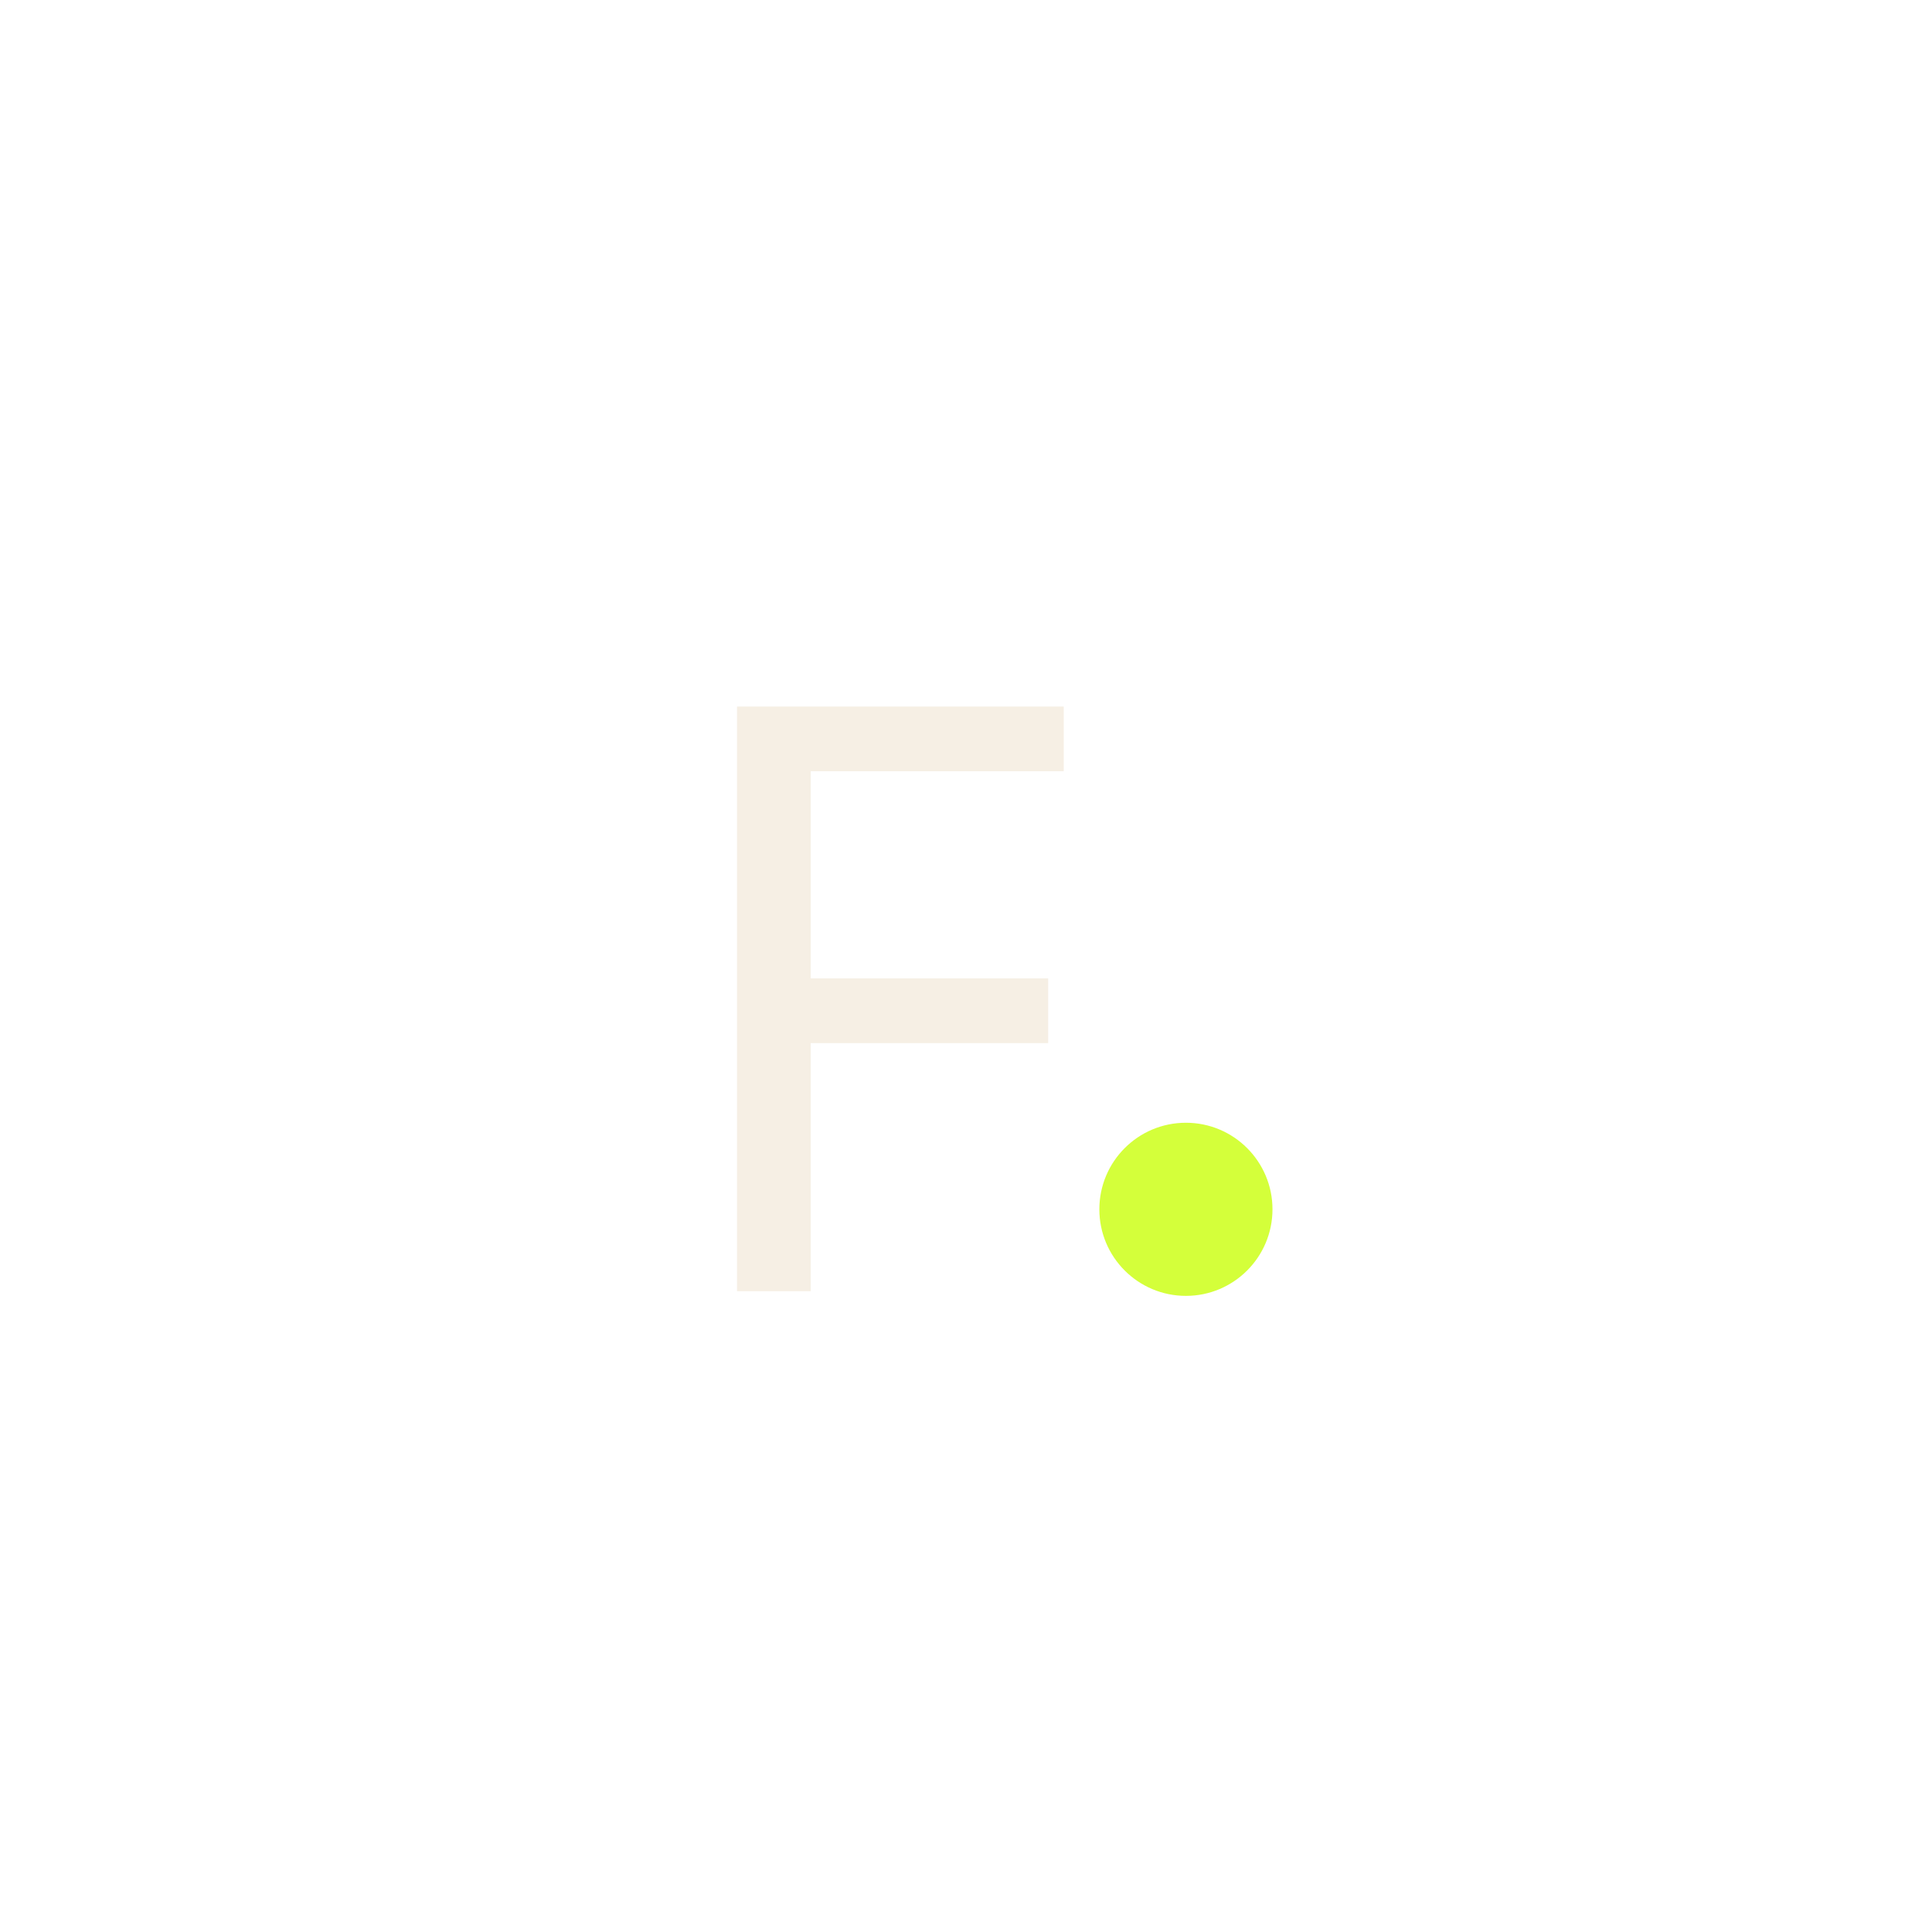
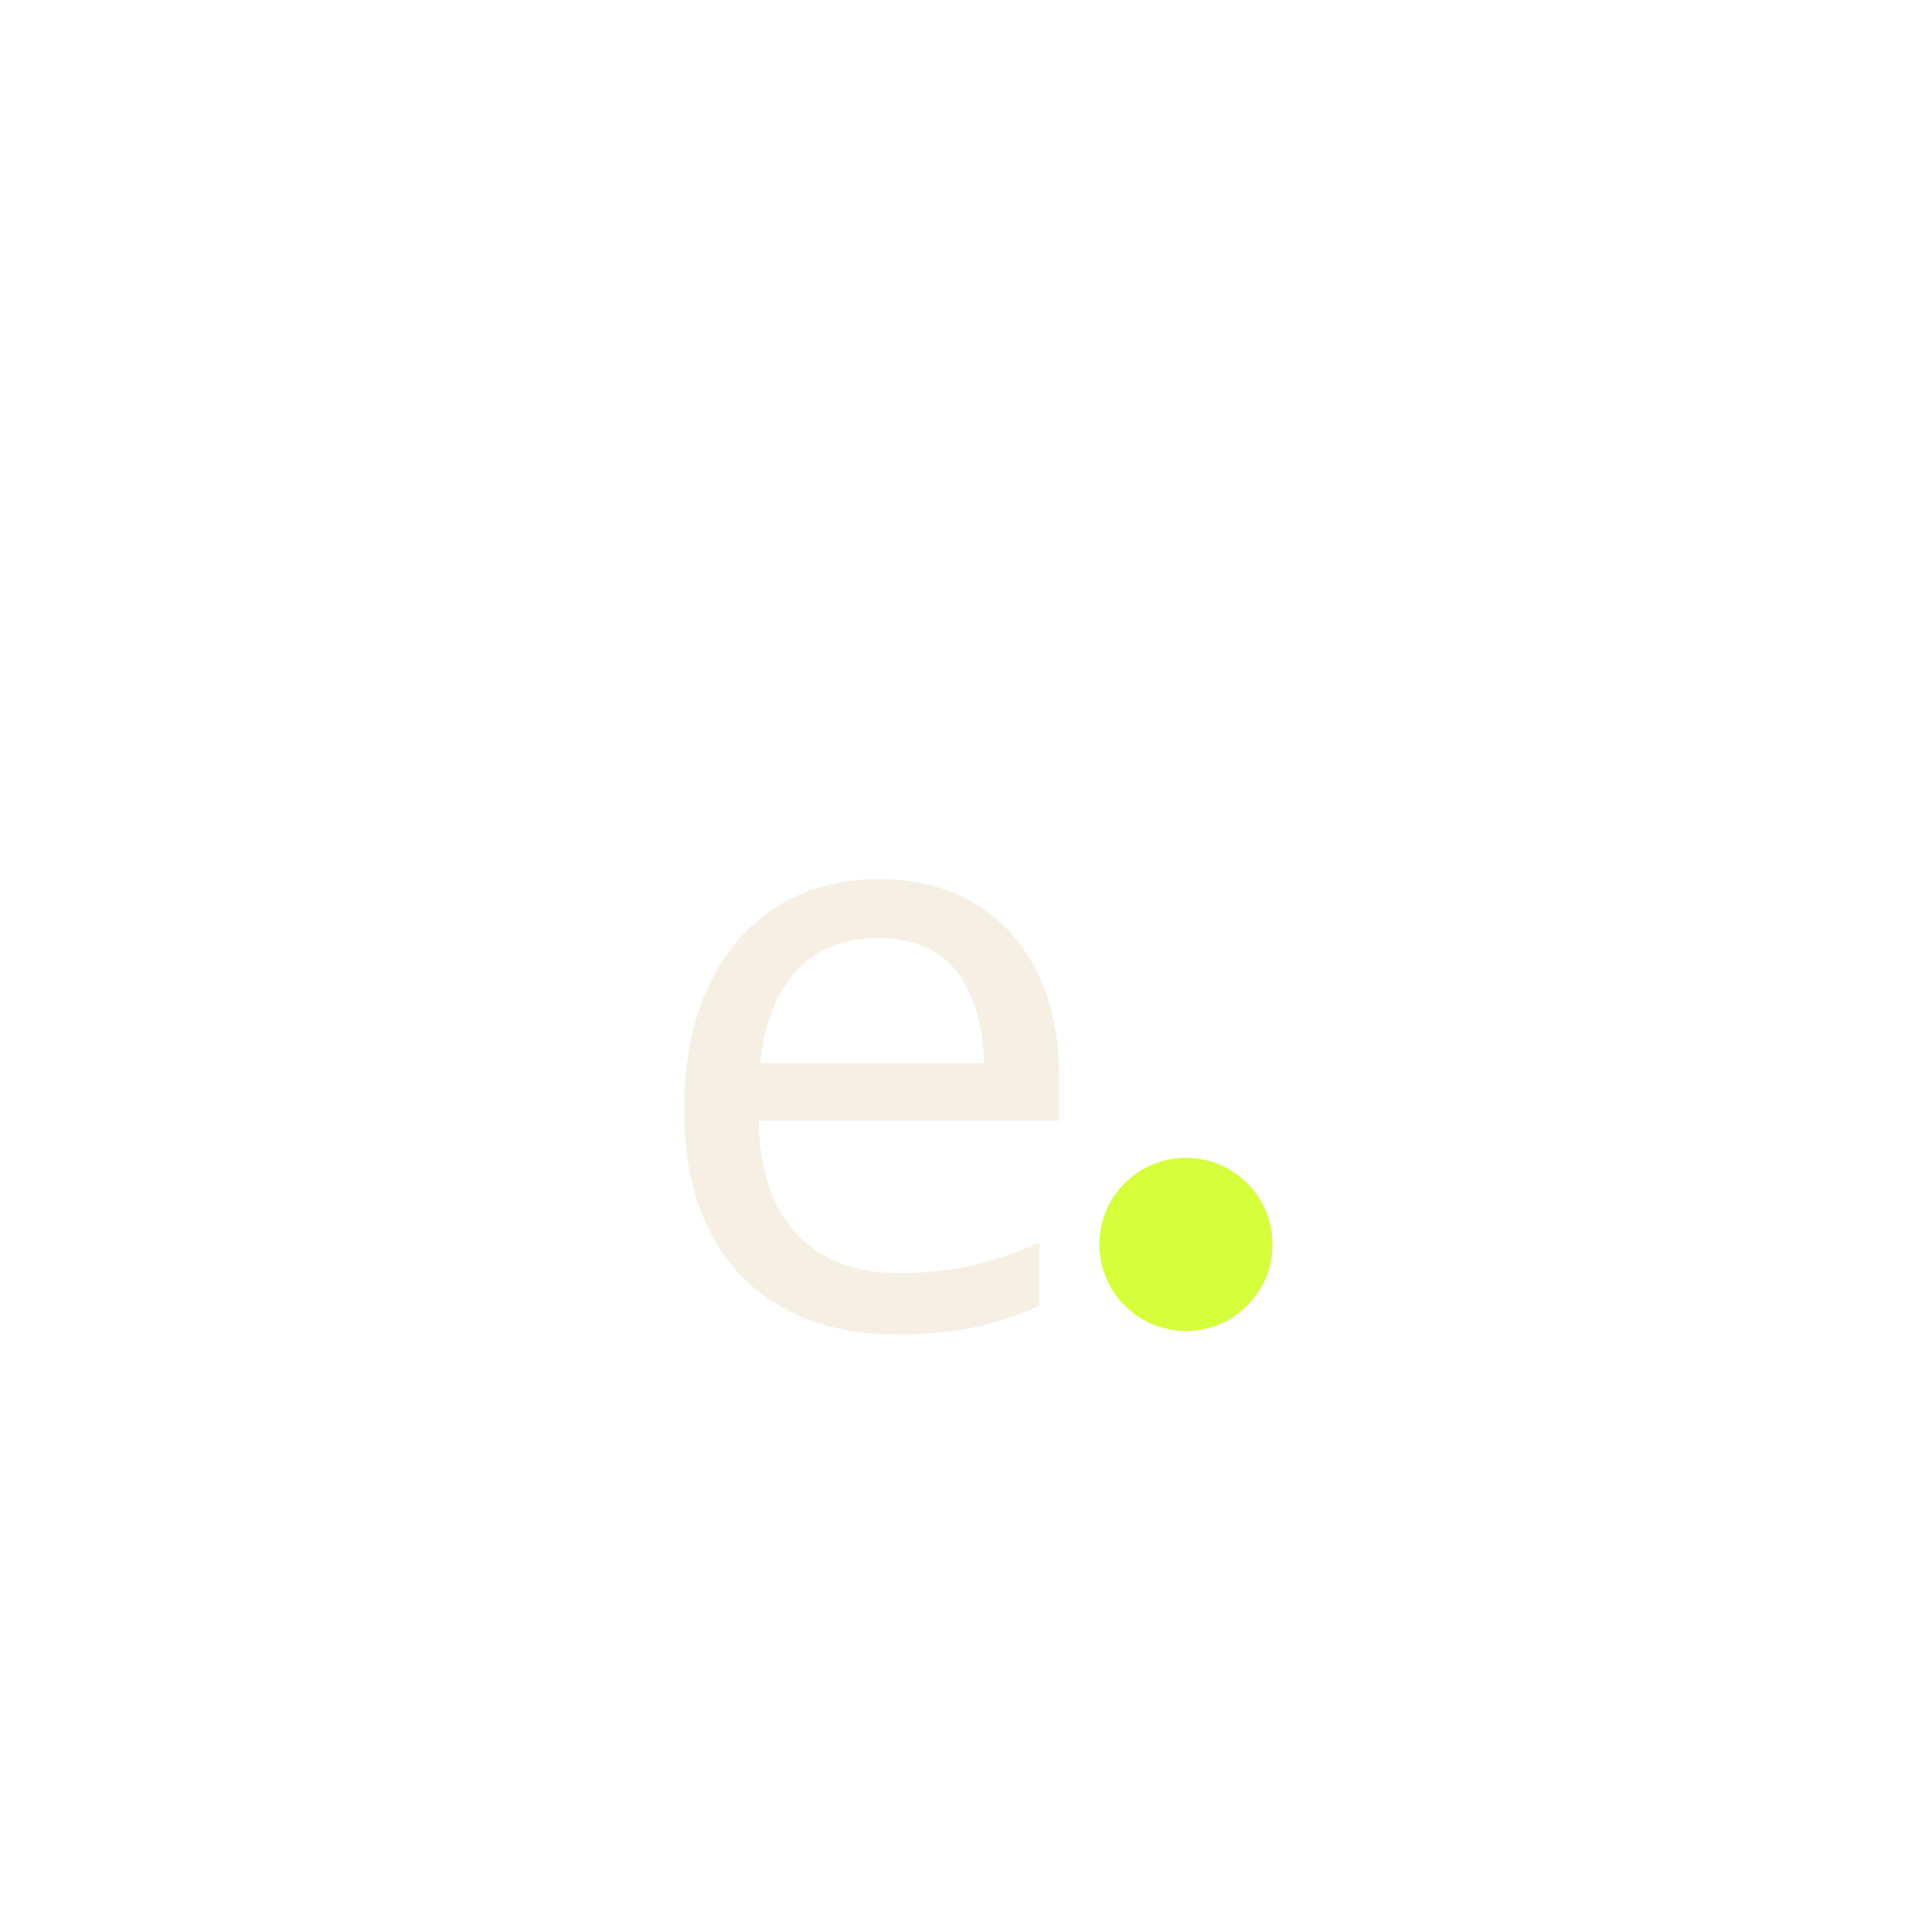
<svg xmlns="http://www.w3.org/2000/svg" viewBox="0 0 1024 1024">
  <g transform="translate(512 512) scale(0.62) translate(-512 -512)">
-     <text x="430" y="790" text-anchor="middle" font-family="Anton" font-size="700" fill="#f6efe4">F</text>
-     <circle cx="700" cy="720" r="74" fill="#d4ff3a" />
+     <text x="430" y="820" text-anchor="middle" font-family="Anton" font-size="700" fill="#f6efe4">e</text>
+     <circle cx="700" cy="750" r="74" fill="#d4ff3a" />
  </g>
</svg>
